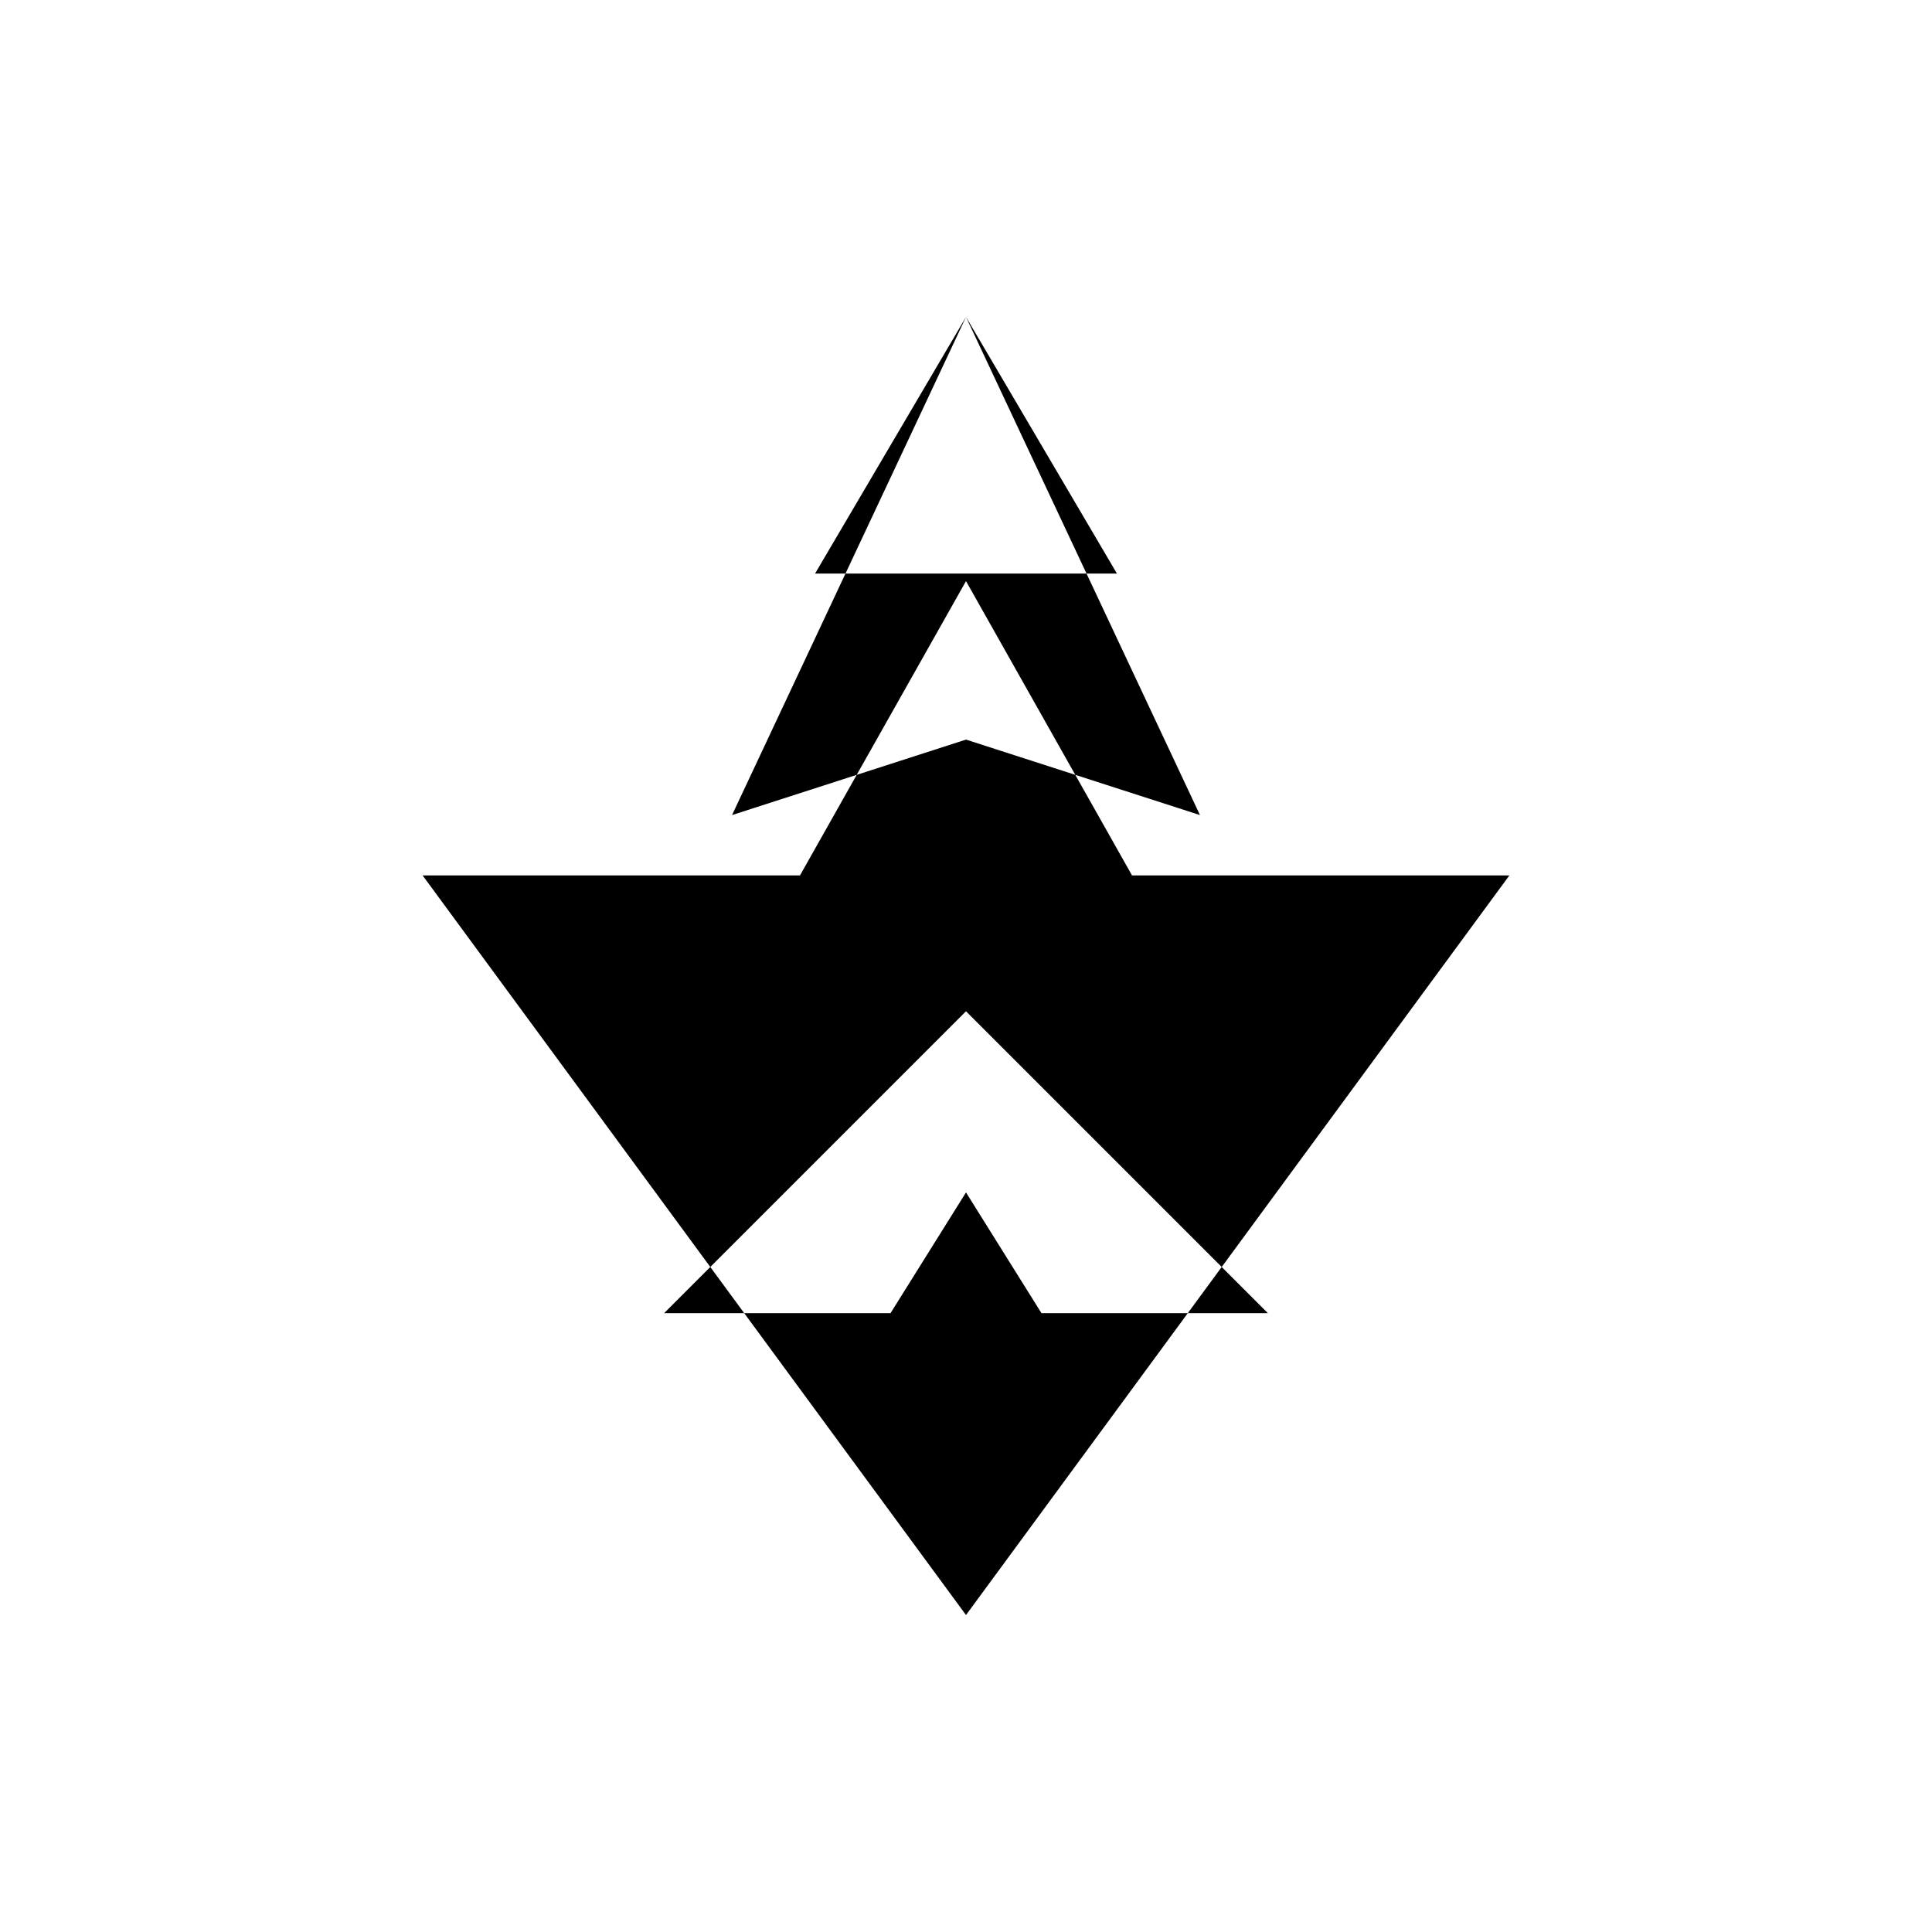
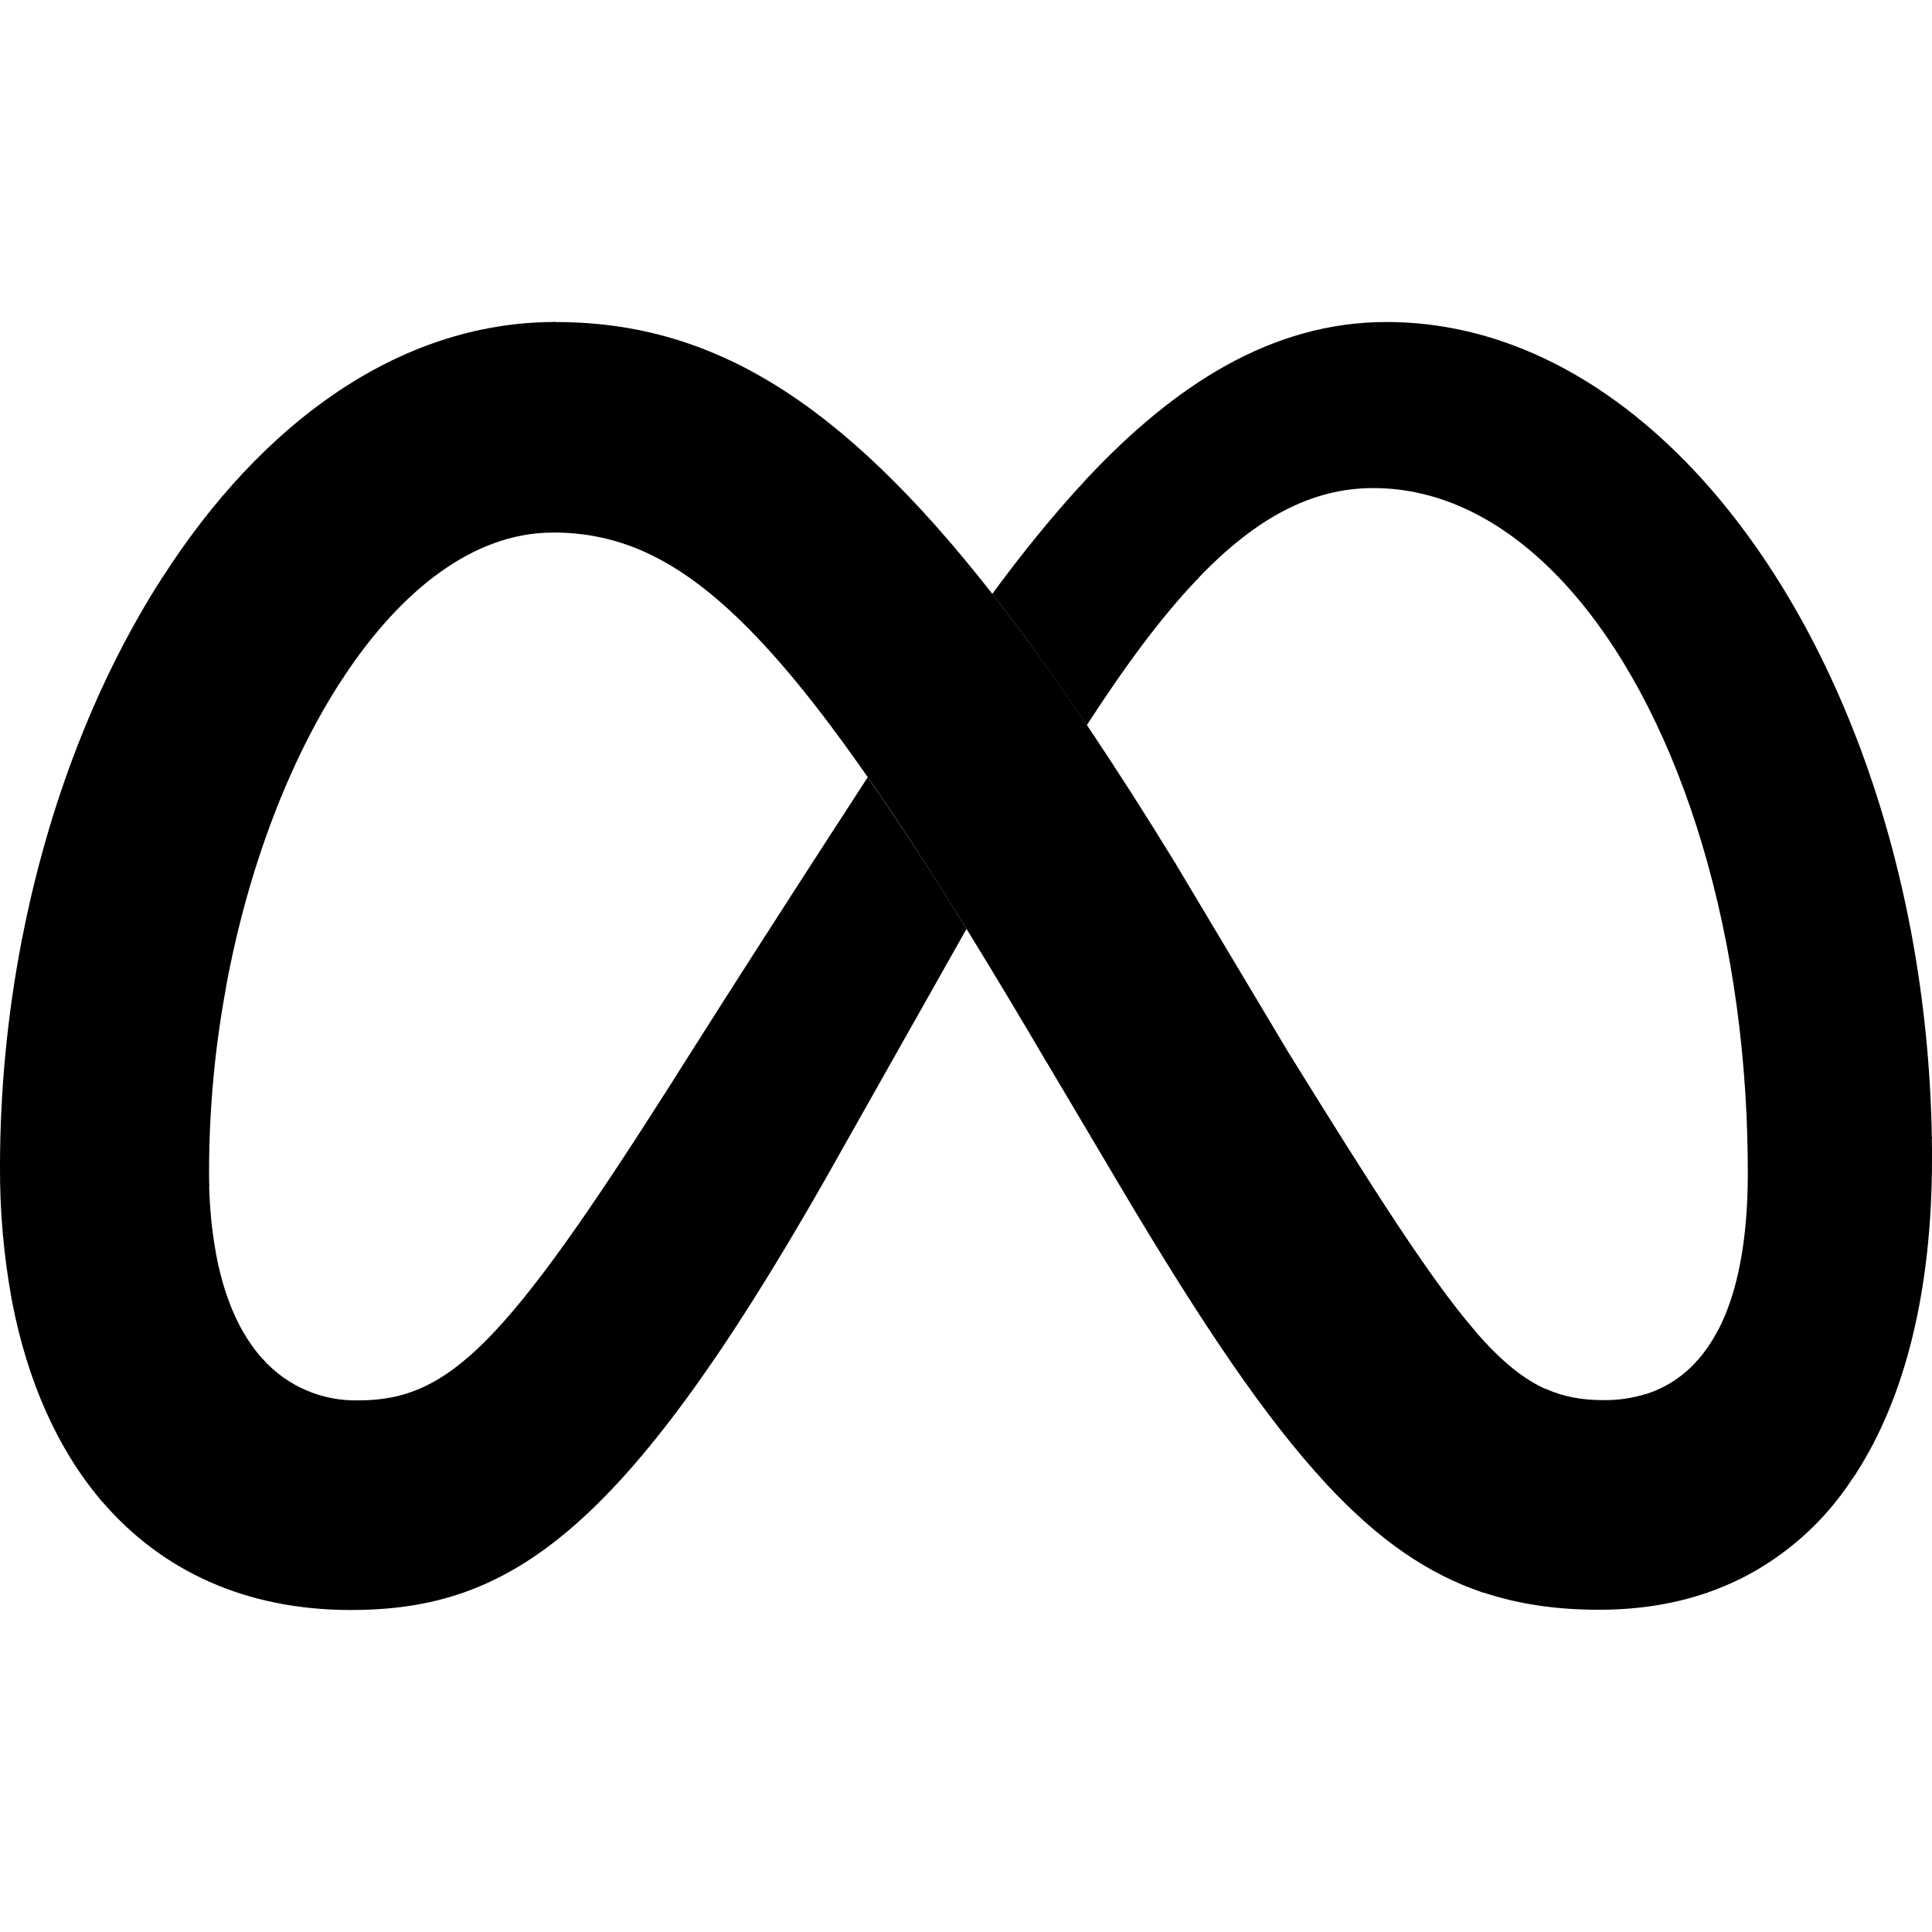
- <svg xmlns="http://www.w3.org/2000/svg" viewBox="0 0 512 512" fill="none" role="img">
-   <path fill-rule="evenodd" clip-rule="evenodd" fill="currentColor" d="M256 84L318 216L256 196L194 216ZM300 232L400 232L256 428L112 232L212 232L256 154ZM256 268L176 348L256 348L336 348ZM256 316L236 348L276 348ZM216 152L256 84L296 152L216 152Z" />
+ <svg xmlns="http://www.w3.org/2000/svg" height="1em" style="flex:none;line-height:1" viewBox="0 0 24 24" width="1em">
+   <path d="M6.897 4h-.024l-.031 2.615h.022c1.715 0 3.046 1.357 5.94 6.246l.175.297.012.02 1.62-2.438-.012-.019a48.763 48.763 0 00-1.098-1.716 28.01 28.01 0 00-1.175-1.629C10.413 4.932 8.812 4 6.896 4z" fill="currentColor" />
+   <path d="M6.873 4C4.95 4.01 3.247 5.258 2.02 7.17a4.352 4.352 0 00-.01.017l2.254 1.231.011-.017c.718-1.083 1.61-1.774 2.568-1.785h.021L6.896 4h-.023z" fill="currentColor" />
+   <path d="M2.019 7.17l-.011.017C1.2 8.447.598 9.995.274 11.664l-.005.022 2.534.6.004-.022c.27-1.467.786-2.828 1.456-3.845l.011-.017L2.02 7.17z" fill="currentColor" />
+   <path d="M2.807 12.264l-2.533-.6-.005.022c-.177.918-.267 1.851-.269 2.786v.023l2.598.233v-.023a12.591 12.591 0 01.21-2.44z" fill="currentColor" />
+   <path d="M2.677 15.537a5.462 5.462 0 01-.079-.813v-.022L0 14.468v.024a8.89 8.89 0 00.146 1.652l2.535-.585a4.106 4.106 0 01-.004-.022z" fill="currentColor" />
+   <path d="M3.27 16.89c-.284-.31-.484-.756-.589-1.328l-.004-.021-2.535.585.004.021c.192 1.01.568 1.85 1.106 2.487l.014.017 2.018-1.745a2.106 2.106 0 01-.015-.016z" fill="currentColor" />
+   <path d="M10.78 9.654c-1.528 2.35-2.454 3.825-2.454 3.825-2.035 3.2-2.739 3.917-3.871 3.917a1.545 1.545 0 01-1.186-.508l-2.017 1.744.014.017C2.01 19.518 3.058 20 4.356 20c1.963 0 3.374-.928 5.884-5.33l1.766-3.13a41.283 41.283 0 00-1.227-1.886z" fill="currentColor" />
+   <path d="M13.502 5.946l-.016.016c-.4.43-.786.908-1.16 1.416.378.483.768 1.024 1.175 1.63.48-.743.928-1.345 1.367-1.807l.016-.016-1.382-1.24z" fill="currentColor" />
+   <path d="M20.918 5.713C19.853 4.633 18.583 4 17.225 4c-1.432 0-2.637.787-3.723 1.944l-.016.016 1.382 1.24.016-.017c.715-.747 1.408-1.12 2.176-1.12.826 0 1.6.39 2.27 1.075l.015.016 1.589-1.425-.016-.016z" fill="currentColor" />
+   <path d="M23.998 14.125c-.06-3.467-1.27-6.566-3.064-8.396l-.016-.016-1.588 1.424.015.016c1.35 1.392 2.277 3.98 2.361 6.971v.023h2.292v-.022z" fill="currentColor" />
+   <path d="M23.998 14.15v-.023h-2.292v.022c.004.14.006.282.006.424 0 .815-.121 1.474-.368 1.95l-.011.022 1.708 1.782.013-.02c.62-.96.946-2.293.946-3.91 0-.083 0-.165-.002-.247z" fill="currentColor" />
+   <path d="M21.344 16.52l-.011.02c-.214.402-.519.67-.917.787l.778 2.462a3.493 3.493 0 00.438-.182 3.558 3.558 0 001.366-1.218l.044-.065.012-.02-1.71-1.784z" fill="currentColor" />
+   <path d="M19.92 17.393c-.262 0-.492-.039-.718-.14l-.798 2.522c.449.153.927.222 1.46.222.492 0 .943-.073 1.352-.215l-.78-2.462c-.167.05-.341.075-.517.073z" fill="currentColor" />
+   <path d="M18.323 16.534l-.014-.017-1.836 1.914.016.017c.637.682 1.246 1.105 1.937 1.337l.797-2.52c-.291-.125-.573-.353-.9-.731z" fill="currentColor" />
+   <path d="M18.309 16.515c-.55-.642-1.232-1.712-2.303-3.44l-1.396-2.336-.011-.02-1.62 2.438.012.02.989 1.668c.959 1.61 1.74 2.774 2.493 3.585l.016.016 1.834-1.914a2.353 2.353 0 01-.014-.017z" fill="currentColor" />
</svg>
